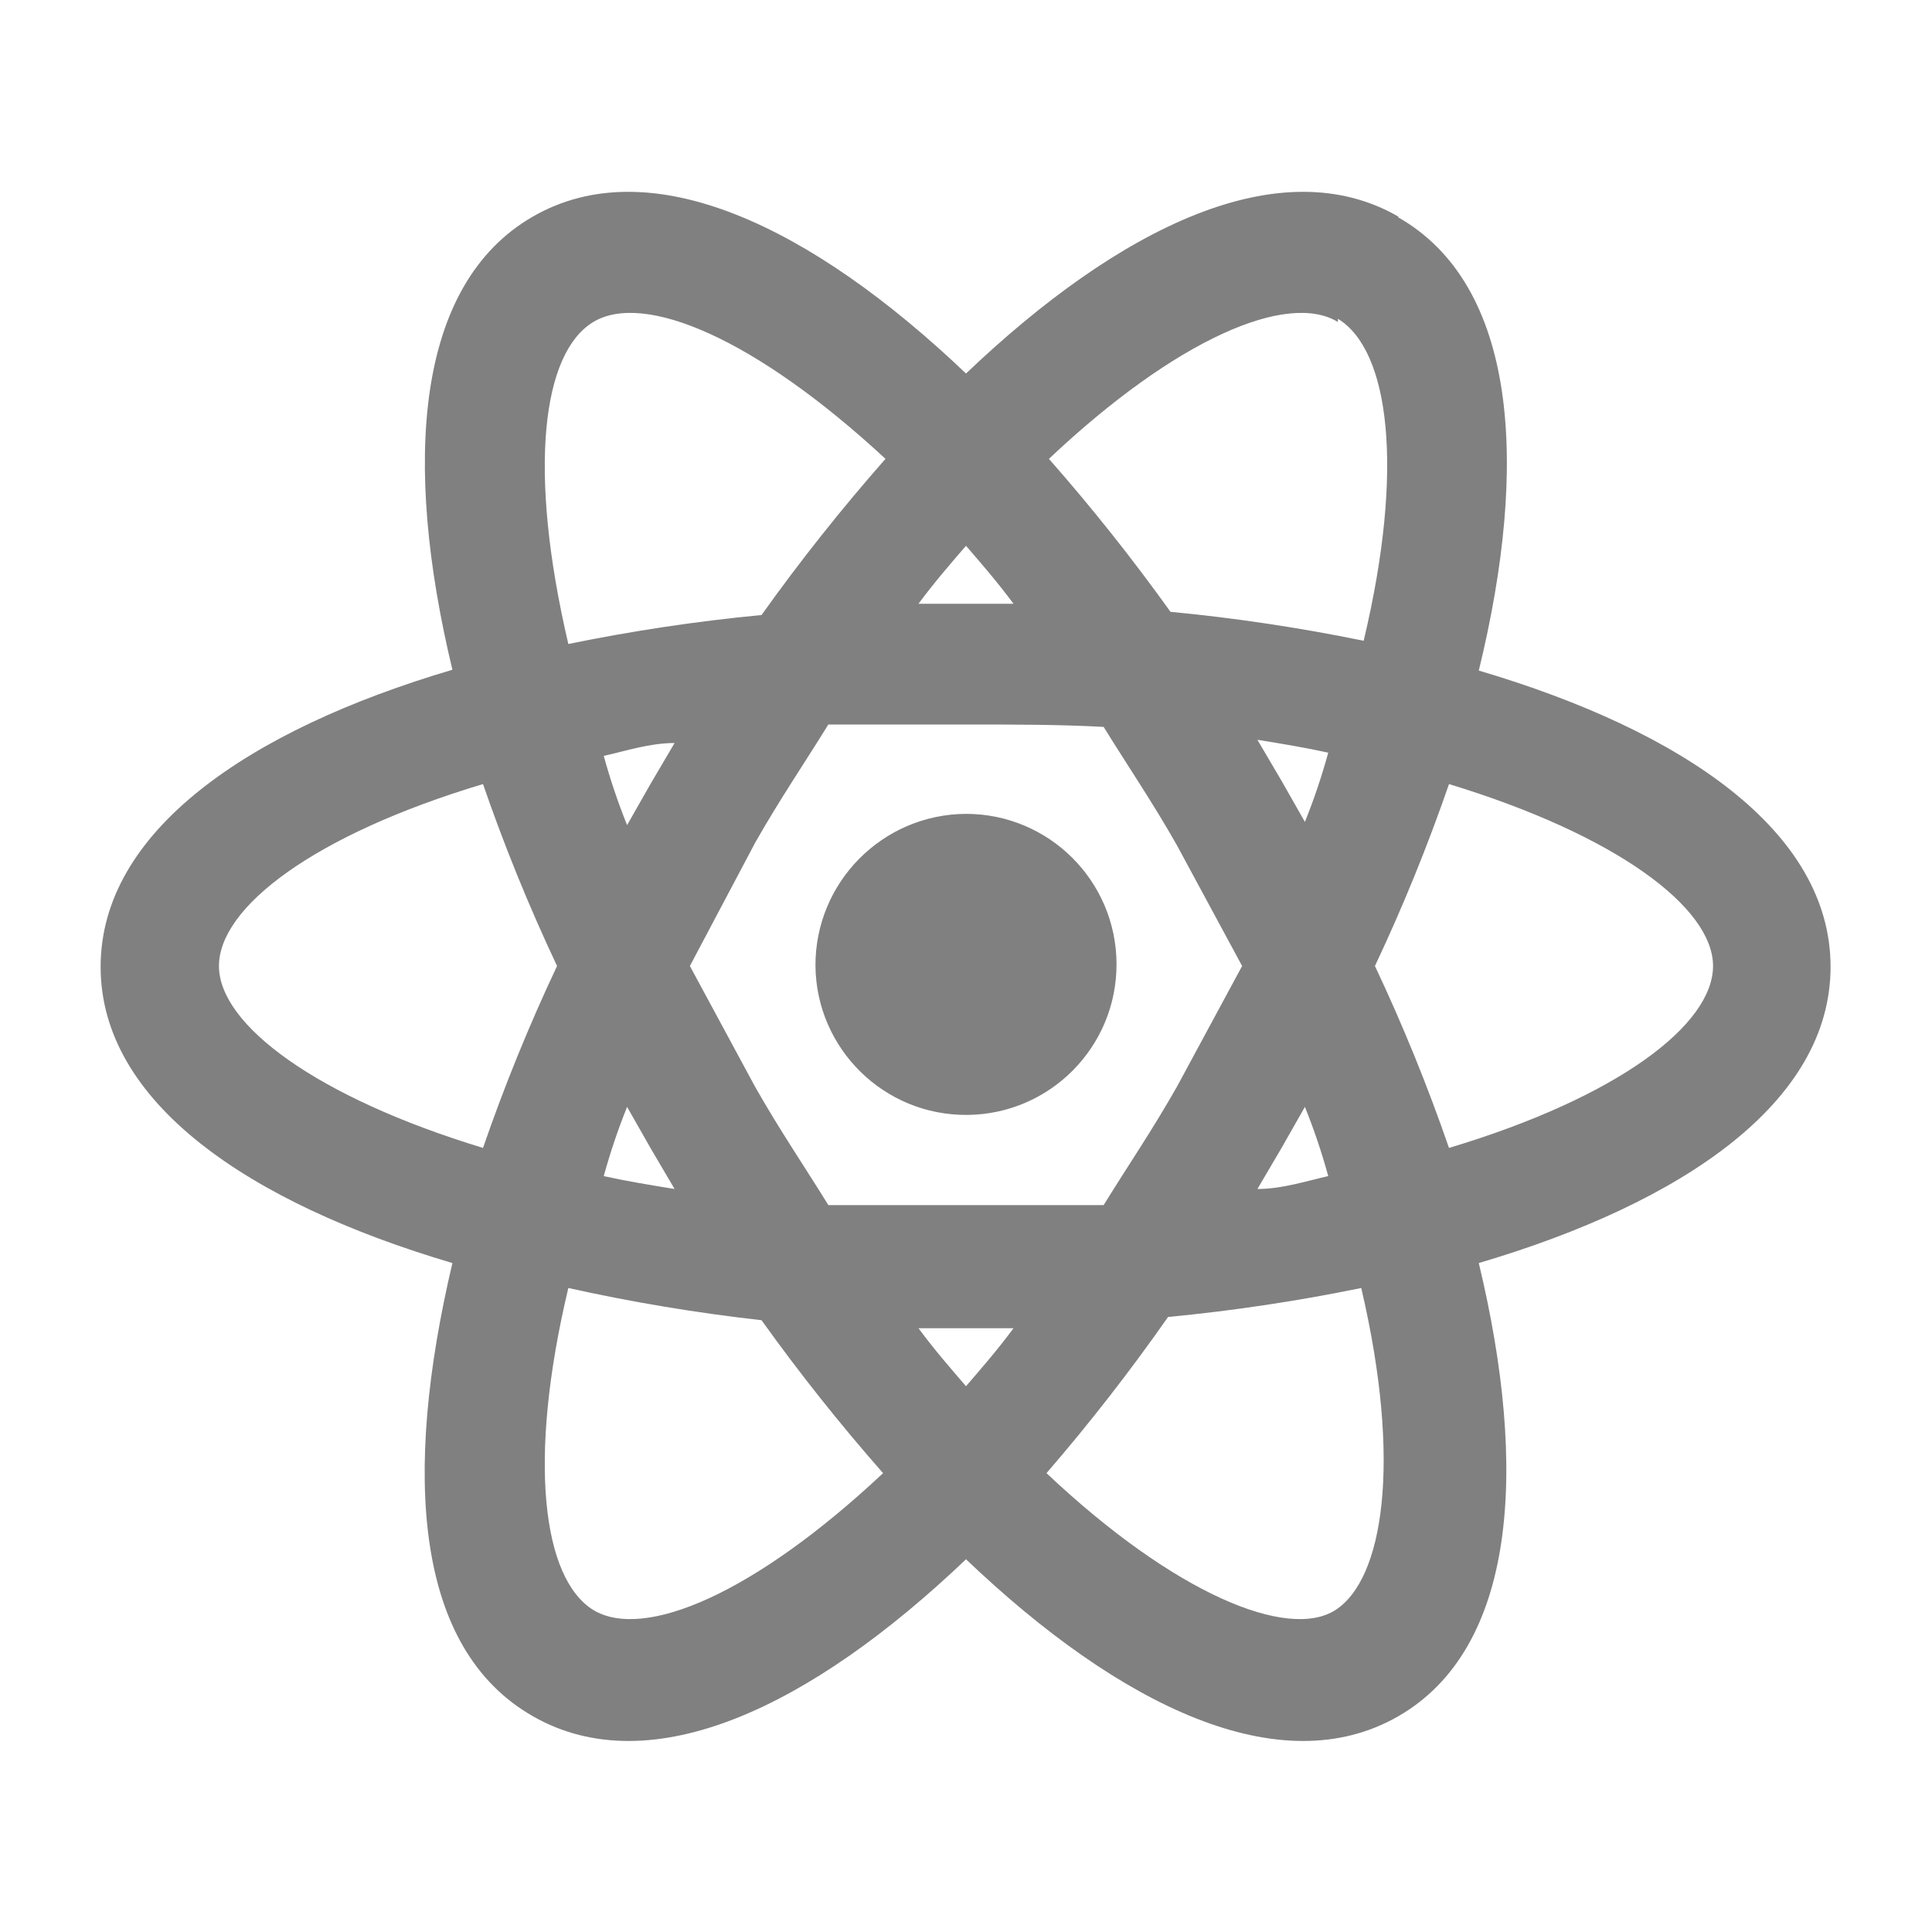
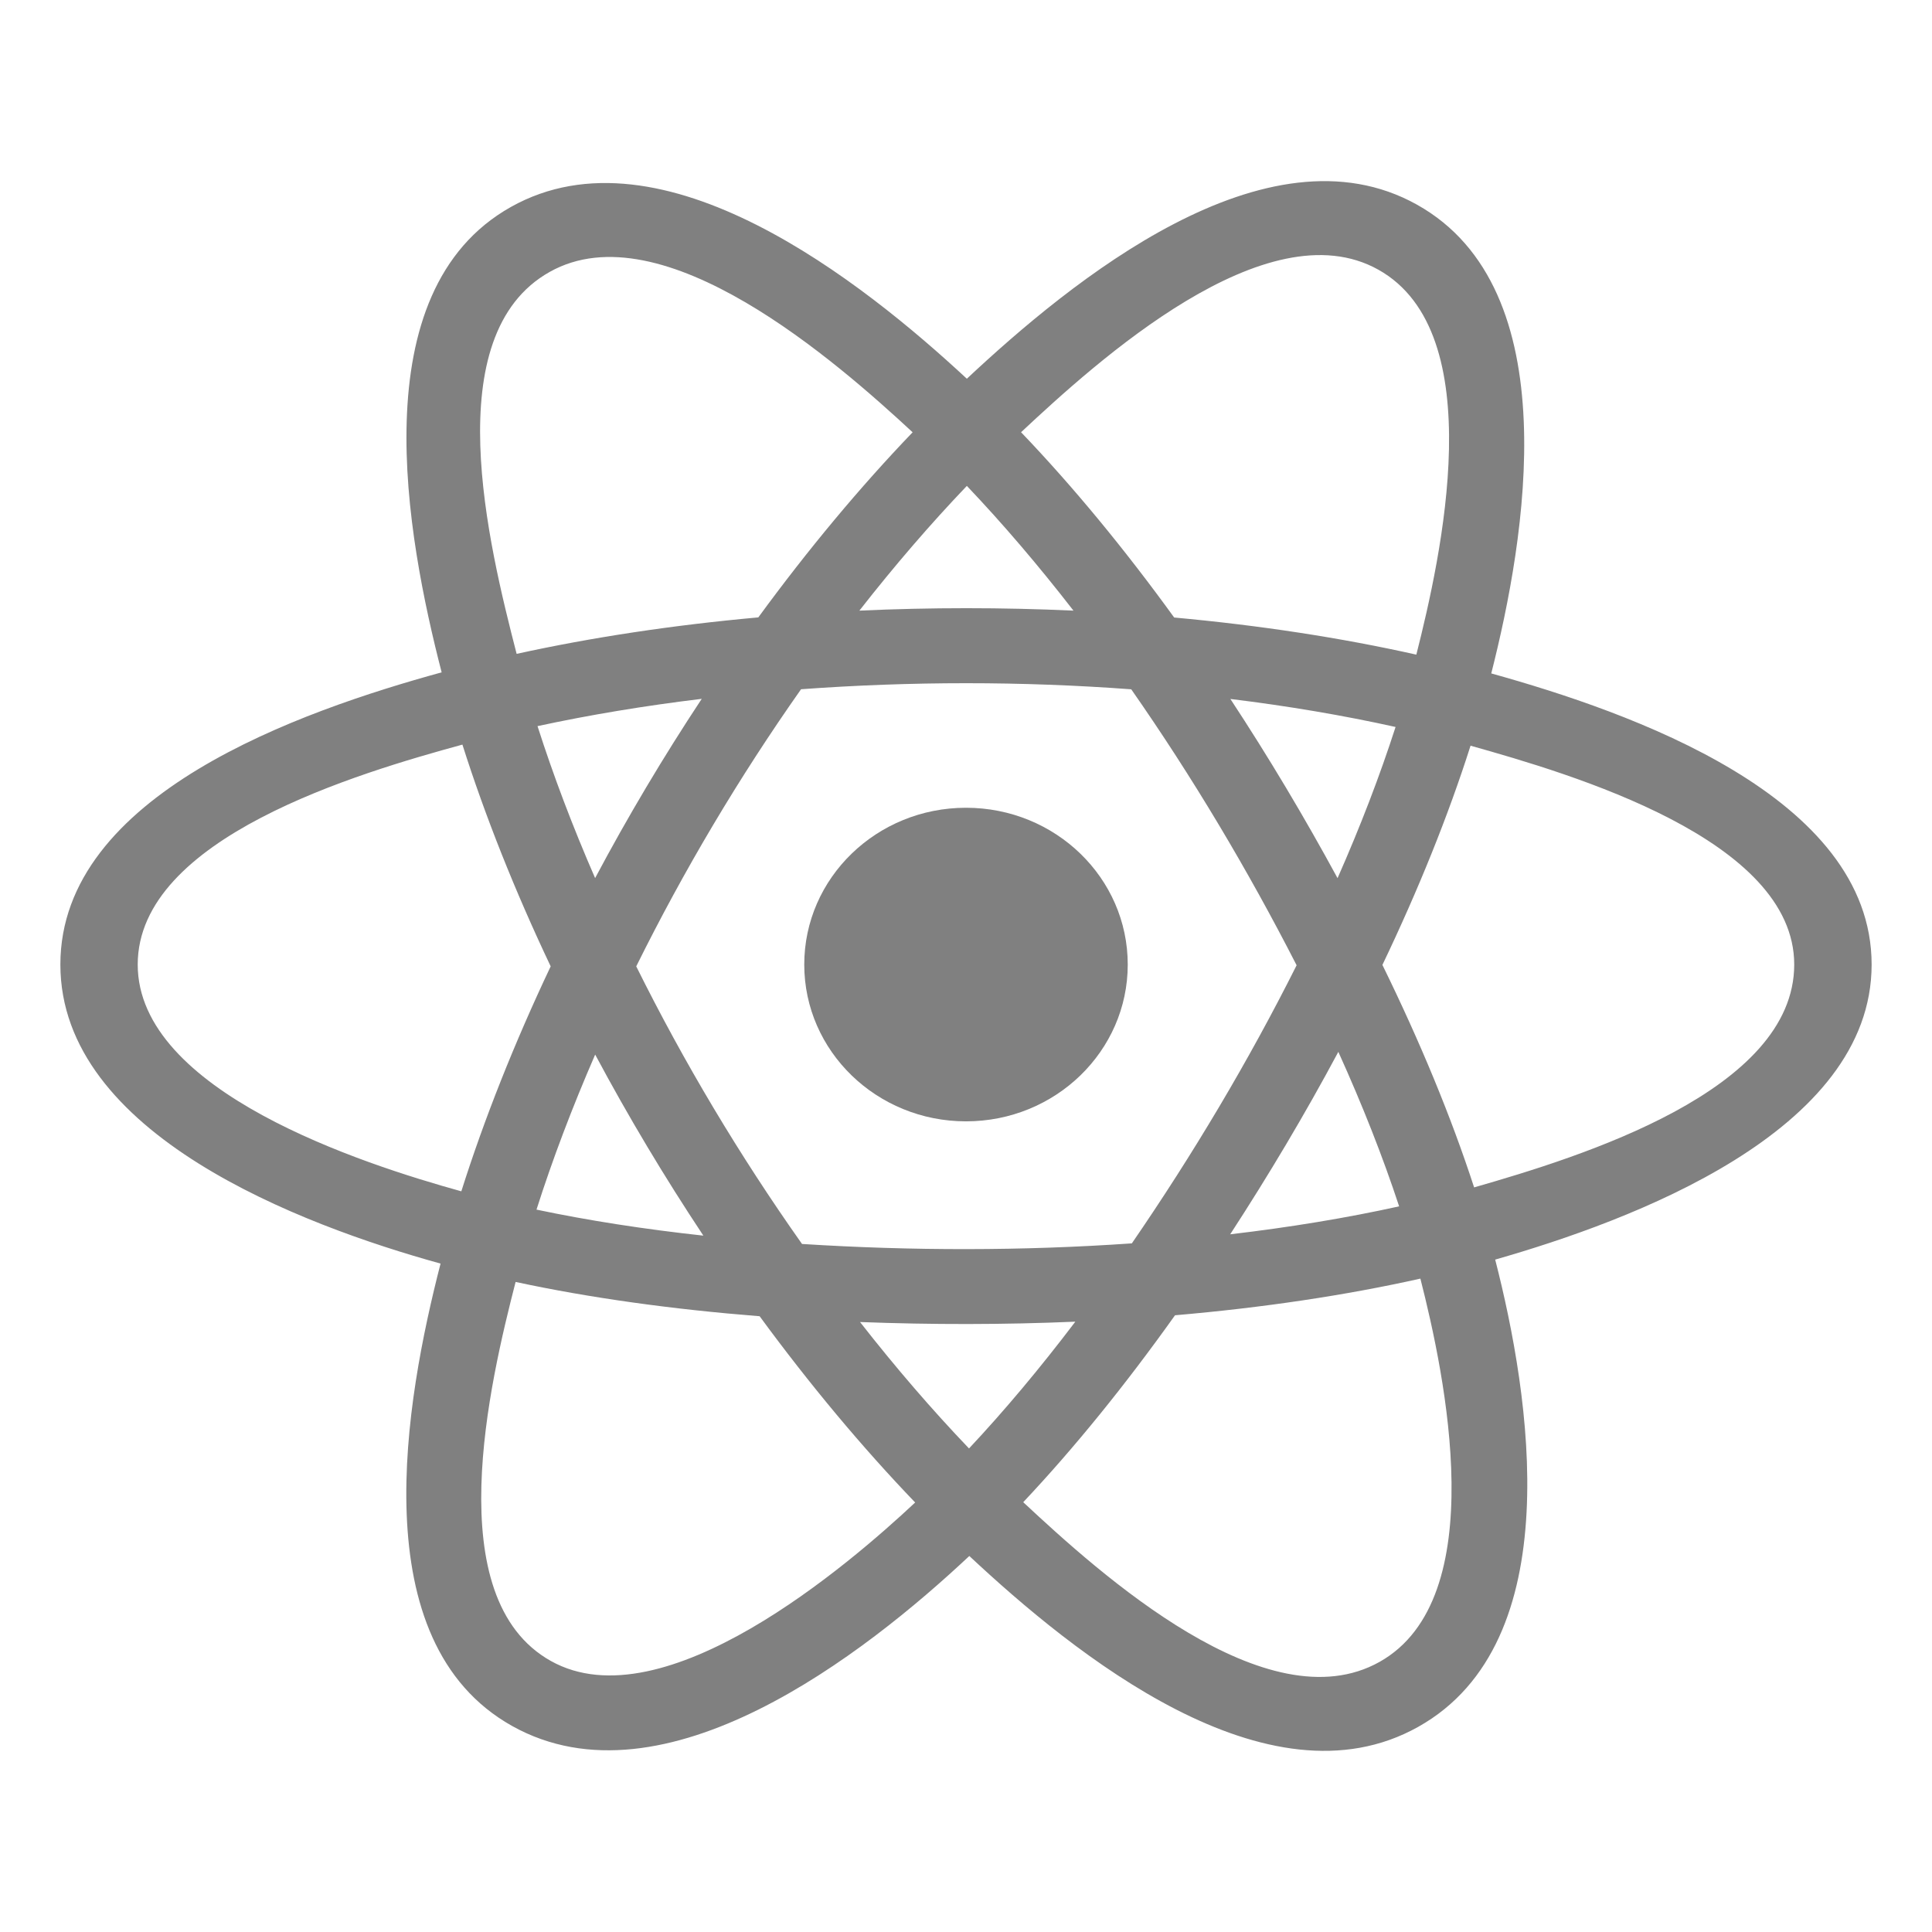
- <svg xmlns="http://www.w3.org/2000/svg" width="80px" height="80px" viewBox="0 0 24 24" fill="#808080">
+ <svg xmlns="http://www.w3.org/2000/svg" viewBox="0 0 32 32" fill="none">
  <g id="SVGRepo_bgCarrier" stroke-width="0" />
  <g id="SVGRepo_tracerCarrier" stroke-linecap="round" stroke-linejoin="round" />
  <g id="SVGRepo_iconCarrier">
-     <rect width="24" height="24" fill="none" />
-     <path d="M12,10.11A1.87,1.87,0,1,1,10.13,12,1.88,1.88,0,0,1,12,10.11M7.37,20c.63.38,2-.2,3.6-1.7a24.22,24.22,0,0,1-1.51-1.9A22.7,22.7,0,0,1,7.06,16c-.51,2.14-.32,3.61.31,4m.71-5.74-.29-.51a7.91,7.91,0,0,0-.29.86c.27.06.57.11.88.16l-.3-.51m6.54-.76.81-1.5-.81-1.5c-.3-.53-.62-1-.91-1.47C13.17,9,12.6,9,12,9s-1.17,0-1.71,0c-.29.47-.61.94-.91,1.47L8.57,12l.81,1.5c.3.53.62,1,.91,1.47.54,0,1.11,0,1.71,0s1.17,0,1.71,0c.29-.47.61-.94.91-1.47M12,6.78c-.19.22-.39.45-.59.72h1.18c-.2-.27-.4-.5-.59-.72m0,10.44c.19-.22.39-.45.59-.72H11.41c.2.27.4.5.59.72M16.62,4c-.62-.38-2,.2-3.59,1.7a24.22,24.22,0,0,1,1.51,1.9,22.7,22.7,0,0,1,2.4.36c.51-2.14.32-3.61-.32-4m-.7,5.74.29.51a7.91,7.91,0,0,0,.29-.86c-.27-.06-.57-.11-.88-.16l.3.51m1.45-7c1.47.84,1.63,3.05,1,5.63,2.54.75,4.37,2,4.37,3.68s-1.83,2.93-4.37,3.68c.62,2.58.46,4.79-1,5.63s-3.45-.12-5.37-1.95c-1.92,1.83-3.91,2.79-5.38,1.95s-1.62-3-1-5.63c-2.54-.75-4.37-2-4.37-3.68S3.08,9.07,5.62,8.32c-.62-2.58-.46-4.79,1-5.63s3.46.12,5.38,1.95c1.92-1.83,3.91-2.79,5.37-1.95M17.08,12A22.51,22.51,0,0,1,18,14.26c2.1-.63,3.28-1.53,3.28-2.26S20.07,10.37,18,9.74A22.51,22.51,0,0,1,17.08,12M6.92,12A22.51,22.51,0,0,1,6,9.74c-2.1.63-3.28,1.53-3.28,2.26S3.93,13.63,6,14.26A22.51,22.51,0,0,1,6.92,12m9,2.26-.3.51c.31,0,.61-.1.88-.16a7.91,7.91,0,0,0-.29-.86l-.29.51M13,18.3c1.59,1.5,3,2.08,3.59,1.7s.83-1.82.32-4a22.7,22.7,0,0,1-2.4.36A24.22,24.22,0,0,1,13,18.3M8.08,9.74l.3-.51c-.31,0-.61.1-.88.16a7.91,7.91,0,0,0,.29.86l.29-.51M11,5.7C9.38,4.2,8,3.62,7.37,4s-.82,1.82-.31,4a22.7,22.7,0,0,1,2.4-.36A24.22,24.22,0,0,1,11,5.7Z" />
+     <path d="M18.679 15.976C18.679 14.541 17.48 13.379 16 13.379C14.521 13.379 13.321 14.541 13.321 15.976C13.321 17.41 14.521 18.573 16 18.573C17.48 18.573 18.679 17.41 18.679 15.976Z" fill="#808080" />
+     <path fill-rule="evenodd" clip-rule="evenodd" d="M24.7 11.154C25.266 8.925 25.977 4.791 23.47 3.39C20.975 1.995 17.728 4.668 16.014 6.273C14.304 4.684 10.966 2.022 8.462 3.428C5.968 4.828 6.737 8.893 7.315 11.136C4.988 11.776 1 13.156 1 15.976C1 18.787 4.984 20.289 7.297 20.929C6.717 23.184 5.986 27.191 8.483 28.588C10.997 29.993 14.325 27.395 16.055 25.772C17.781 27.386 20.997 30.002 23.492 28.601C25.996 27.196 25.344 23.118 24.765 20.863C27.007 20.221 31 18.752 31 15.976C31 13.184 26.99 11.792 24.7 11.154ZM24.416 19.667C24.037 18.502 23.524 17.262 22.897 15.982C23.495 14.732 23.988 13.509 24.357 12.351C26.036 12.823 29.718 13.901 29.718 15.976C29.718 18.07 26.185 19.159 24.416 19.667ZM22.85 27.526C20.988 28.571 18.222 26.07 16.948 24.881C17.793 23.984 18.638 22.942 19.462 21.785C20.913 21.66 22.283 21.456 23.526 21.178C23.933 22.773 24.72 26.476 22.85 27.526ZM9.124 27.511C7.261 26.47 8.113 22.895 8.54 21.233C9.768 21.497 11.129 21.686 12.582 21.801C13.412 22.933 14.282 23.974 15.158 24.886C14.075 25.901 10.995 28.557 9.124 27.511ZM2.281 15.976C2.281 13.874 5.942 12.803 7.659 12.333C8.035 13.517 8.527 14.754 9.121 16.006C8.519 17.277 8.02 18.534 7.641 19.732C6.004 19.278 2.281 18.079 2.281 15.976ZM9.104 4.504C10.973 3.454 13.875 6.01 15.116 7.16C14.244 8.068 13.383 9.101 12.56 10.226C11.149 10.353 9.799 10.557 8.557 10.83C8.091 9.021 7.236 5.552 9.104 4.504ZM20.379 11.577C21.337 11.694 22.254 11.85 23.115 12.041C22.856 12.844 22.534 13.684 22.154 14.545C21.604 13.533 21.014 12.542 20.379 11.577ZM16.014 8.048C16.605 8.669 17.197 9.362 17.78 10.114C16.599 10.06 15.415 10.06 14.234 10.114C14.817 9.368 15.414 8.676 16.014 8.048ZM9.857 14.544C9.483 13.686 9.164 12.842 8.903 12.027C9.759 11.842 10.672 11.69 11.623 11.575C10.987 12.537 10.397 13.528 9.857 14.544ZM11.65 20.466C10.668 20.359 9.741 20.215 8.886 20.035C9.15 19.206 9.477 18.343 9.858 17.467C10.406 18.493 11.005 19.494 11.65 20.466ZM16.05 23.991C15.442 23.356 14.836 22.653 14.245 21.897C15.433 21.942 16.623 21.942 17.811 21.891C17.227 22.661 16.637 23.365 16.05 23.991ZM22.167 17.422C22.568 18.308 22.906 19.166 23.174 19.981C22.304 20.173 21.365 20.328 20.376 20.444C21.015 19.461 21.615 18.454 22.167 17.422ZM18.747 20.594C16.93 20.72 15.102 20.719 13.284 20.604C12.251 19.142 11.331 17.603 10.538 16.006C11.328 14.412 12.24 12.876 13.268 11.416C15.088 11.283 16.918 11.282 18.737 11.417C19.756 12.877 20.668 14.409 21.476 15.988C20.677 17.581 19.759 19.12 18.747 20.594ZM22.83 4.467C24.701 5.513 23.868 9.227 23.459 10.843C22.215 10.564 20.863 10.357 19.448 10.228C18.624 9.09 17.77 8.055 16.912 7.159C18.169 5.984 20.978 3.431 22.83 4.467Z" fill="#808080" />
  </g>
</svg>
